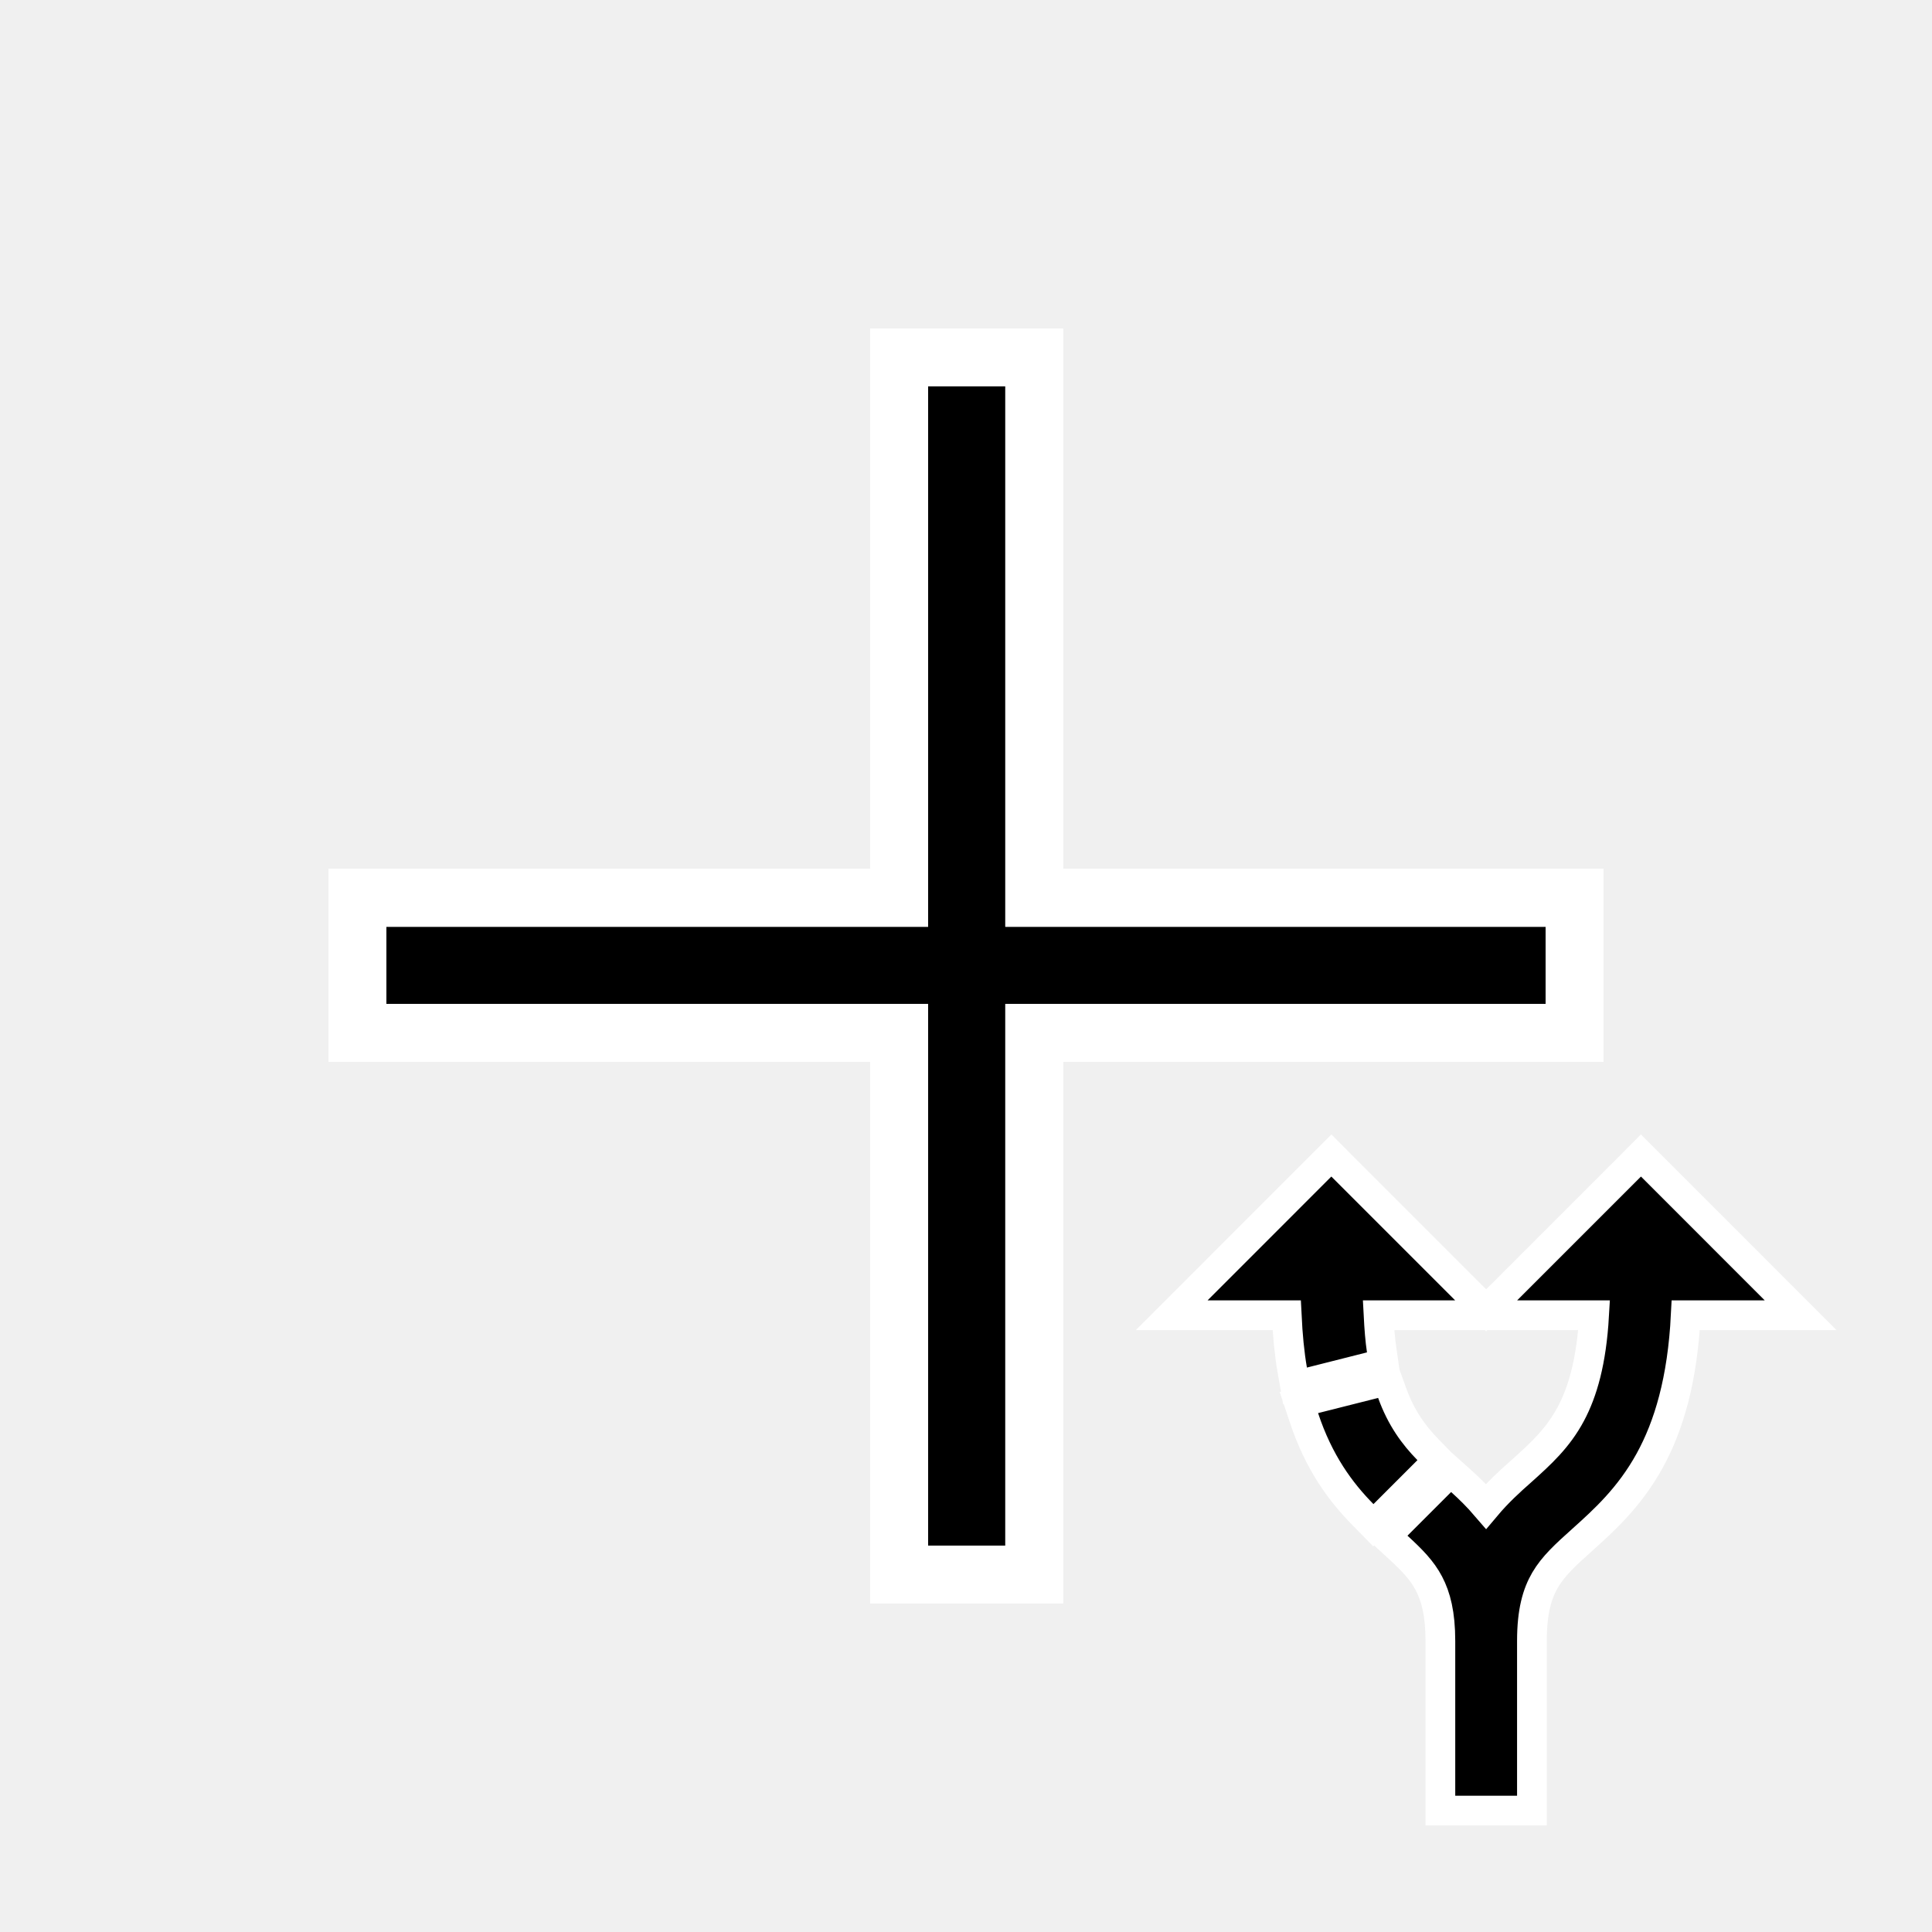
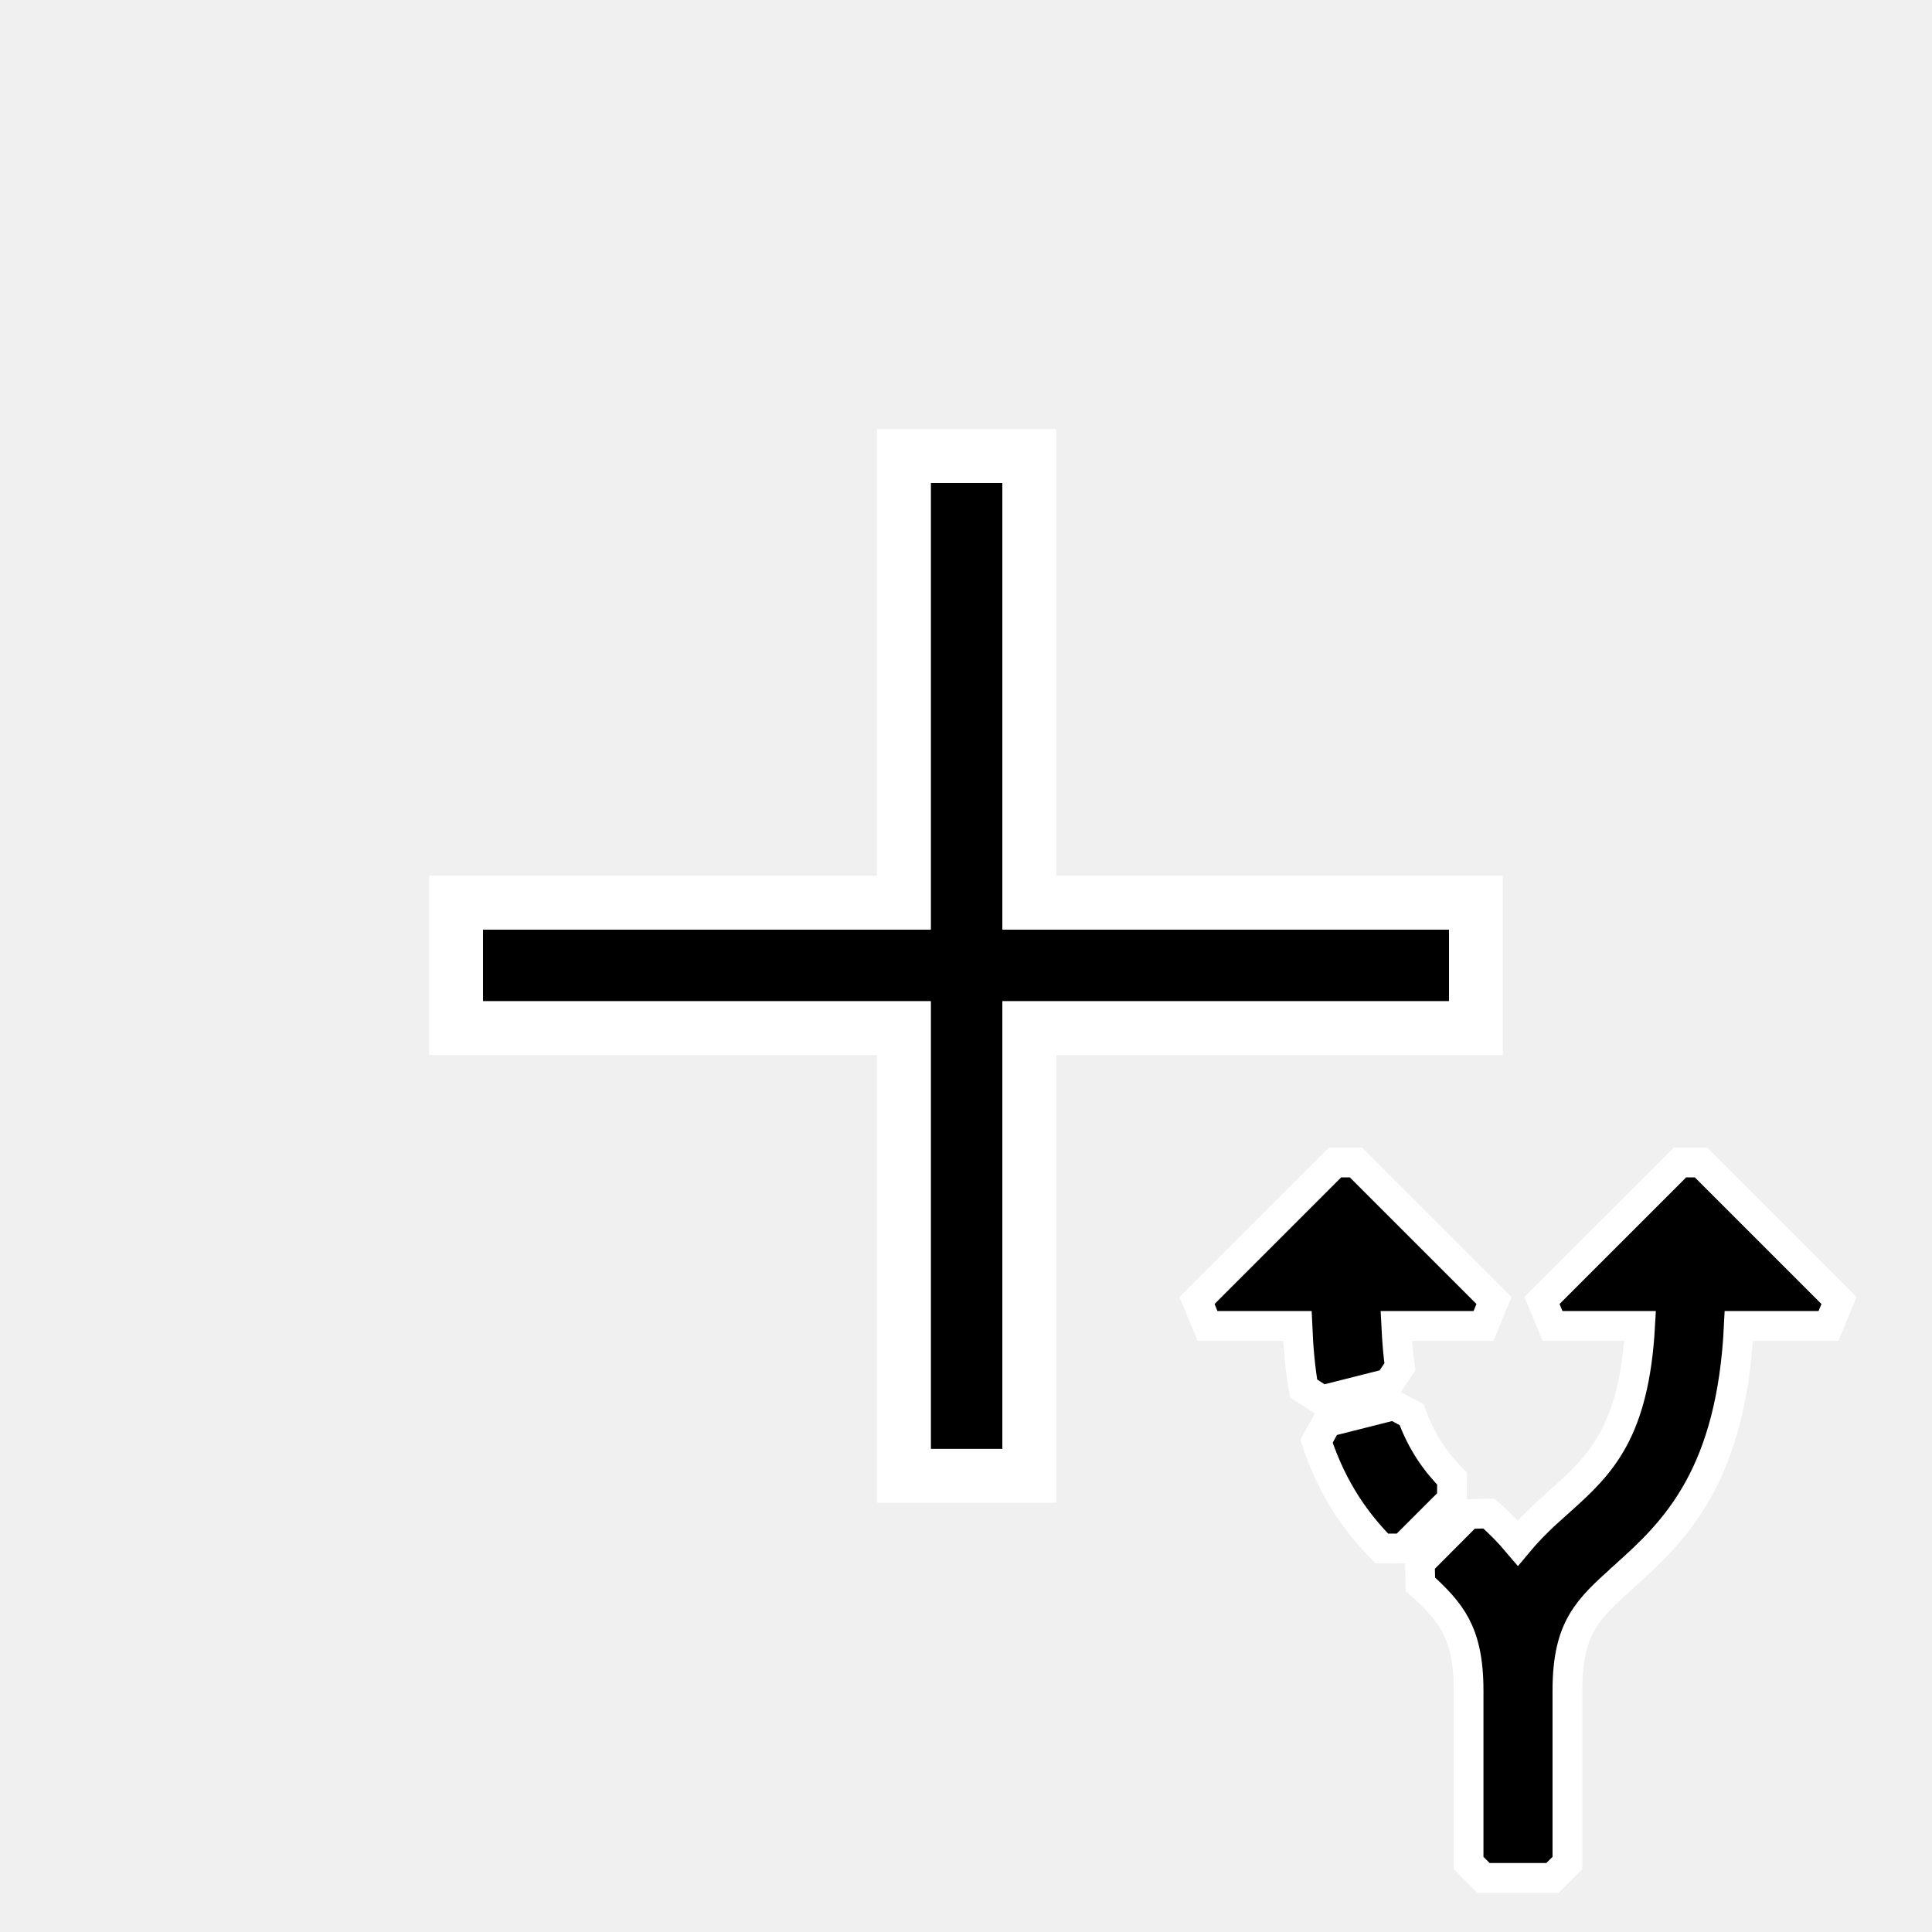
- <svg xmlns="http://www.w3.org/2000/svg" width="40" height="40" viewBox="0 0 26 26" fill="none">
-   <mask id="path-1-outside-1_2024_136" maskUnits="userSpaceOnUse" x="4.2" y="4.2" width="18" height="18" fill="black">
-     <rect fill="white" x="4.2" y="4.2" width="18" height="18" />
-     <path d="M13.529 12.472H20.8V13.511H13.529V20.8H12.49V13.511H5.2V12.472H12.49V5.2H13.529V12.472Z" />
+ <svg xmlns="http://www.w3.org/2000/svg" width="40" height="40" viewBox="0 0 28 28" fill="none">
+   <mask id="path-1-outside-1_2048_114" maskUnits="userSpaceOnUse" x="6" y="5.999" width="16" height="16" fill="black">
+     <rect fill="white" x="6" y="5.999" width="16" height="16" />
+     <path d="M14.528 13.472H21V14.511H14.528V20.999H13.489V14.511H7V13.472H13.489V6.999H14.528V13.472Z" />
  </mask>
-   <path d="M13.529 12.472H20.8V13.511H13.529V20.8H12.49V13.511H5.2V12.472H12.49V5.2H13.529V12.472Z" fill="black" />
-   <path d="M13.529 12.472H12.749V13.252H13.529V12.472ZM20.8 12.472H21.58V11.691H20.8V12.472ZM20.8 13.511V14.29H21.58V13.511H20.8ZM13.529 13.511V12.73H12.749V13.511H13.529ZM13.529 20.8V21.58H14.309V20.8H13.529ZM12.49 20.8H11.71V21.58H12.49V20.8ZM12.49 13.511H13.27V12.73H12.49V13.511ZM5.2 13.511H4.42V14.29H5.2V13.511ZM5.2 12.472V11.691H4.42V12.472H5.2ZM12.49 12.472V13.252H13.27V12.472H12.49ZM12.49 5.2V4.42H11.71V5.2H12.49ZM13.529 5.2H14.309V4.42H13.529V5.2ZM13.529 12.472V13.252H20.8V12.472V11.691H13.529V12.472ZM20.8 12.472H20.02V13.511H20.8H21.58V12.472H20.8ZM20.8 13.511V12.73H13.529V13.511V14.29H20.8V13.511ZM13.529 13.511H12.749V20.8H13.529H14.309V13.511H13.529ZM13.529 20.8V20.02H12.49V20.8V21.58H13.529V20.8ZM12.49 20.8H13.27V13.511H12.49H11.71V20.8H12.49ZM12.49 13.511V12.73H5.2V13.511V14.29H12.49V13.511ZM5.2 13.511H5.98V12.472H5.2H4.42V13.511H5.2ZM5.2 12.472V13.252H12.49V12.472V11.691H5.2V12.472ZM12.49 12.472H13.27V5.2H12.49H11.71V12.472H12.49ZM12.49 5.2V5.98H13.529V5.2V4.42H12.49V5.2ZM13.529 5.2H12.749V12.472H13.529H14.309V5.2H13.529Z" fill="white" mask="url(#path-1-outside-1_2024_136)" />
-   <g clip-path="url(#clip0_2024_136)">
-     <path d="M24.232 17.7H22.686C22.642 18.576 22.456 19.192 22.201 19.656C21.928 20.152 21.584 20.461 21.296 20.72C21.066 20.926 20.905 21.073 20.793 21.264C20.686 21.448 20.616 21.687 20.616 22.083V24.366H19.384V22.083C19.384 21.718 19.323 21.487 19.23 21.31C19.136 21.13 18.998 20.99 18.807 20.815L18.652 20.673L19.521 19.804L19.663 19.931C19.776 20.033 19.889 20.144 19.998 20.271C20.152 20.088 20.316 19.937 20.472 19.8C20.735 19.564 20.964 19.356 21.139 19.029C21.297 18.733 21.417 18.327 21.453 17.7H18.552C18.561 17.873 18.573 18.032 18.594 18.171L18.62 18.35L18.444 18.394L17.637 18.598L17.428 18.651L17.391 18.439C17.352 18.216 17.329 17.968 17.316 17.7H15.768L17.917 15.55L18.058 15.692L19.725 17.359L20 17.633L20.275 17.359L21.942 15.692L22.083 15.55L24.232 17.7ZM18.734 18.744C18.856 19.083 19.026 19.314 19.218 19.51L19.356 19.652L18.482 20.526L18.341 20.382C18.04 20.077 17.747 19.68 17.548 19.079L17.48 18.875L17.689 18.823L18.497 18.619L18.673 18.575L18.734 18.744Z" fill="black" stroke="white" stroke-width="0.4" stroke-linecap="round" />
+   <path d="M14.528 13.472H21V14.511H14.528V20.999H13.489V14.511H7V13.472H13.489V6.999H14.528V13.472Z" fill="black" />
+   <path d="M14.528 13.472H13.748V14.252H14.528V13.472ZM21 13.472H21.78V12.692H21V13.472ZM21 14.511V15.291H21.78V14.511H21ZM14.528 14.511V13.731H13.748V14.511H14.528ZM14.528 20.999V21.779H15.308V20.999H14.528ZM13.489 20.999H12.709V21.779H13.489V20.999ZM13.489 14.511H14.269V13.731H13.489V14.511ZM7 14.511H6.22V15.291H7V14.511ZM7 13.472V12.692H6.22V13.472H7ZM13.489 13.472V14.252H14.269V13.472H13.489ZM13.489 6.999V6.219H12.709V6.999H13.489ZM14.528 6.999H15.308V6.219H14.528V6.999ZM14.528 13.472V14.252H21V13.472V12.692H14.528V13.472ZM21 13.472H20.22V14.511H21H21.78V13.472H21ZM21 14.511V13.731H14.528V14.511V15.291H21V14.511ZM14.528 14.511H13.748V20.999H14.528H15.308V14.511H14.528ZM14.528 20.999V20.219H13.489V20.999V21.779H14.528V20.999ZM13.489 20.999H14.269V14.511H13.489H12.709V20.999H13.489ZM13.489 14.511V13.731H7V14.511V15.291H13.489V14.511ZM7 14.511H7.78V13.472H7H6.22V14.511H7ZM7 13.472V14.252H13.489V13.472V12.692H7V13.472ZM13.489 13.472H14.269V6.999H13.489H12.709V13.472H13.489ZM13.489 6.999V7.779H14.528V6.999V6.219H13.489V6.999ZM14.528 6.999H13.748V13.472H14.528H15.308V6.999H14.528Z" fill="white" mask="url(#path-1-outside-1_2048_114)" />
+   <g clip-path="url(#clip0_2048_114)">
+     <path d="M24.652 16.848L26.652 18.848L26.5 19.216H25.2C25.149 20.276 24.926 21.017 24.62 21.574C24.295 22.166 23.884 22.534 23.539 22.845V22.846C23.264 23.093 23.067 23.272 22.931 23.505C22.799 23.73 22.716 24.022 22.716 24.5V27L22.5 27.216H21.5L21.284 27V24.5C21.284 24.059 21.212 23.777 21.099 23.561C20.983 23.341 20.816 23.17 20.585 22.959L20.578 22.648L21.282 21.942L21.579 21.935C21.721 22.062 21.863 22.202 21.998 22.362C22.187 22.135 22.389 21.948 22.581 21.779C22.897 21.496 23.175 21.244 23.388 20.847C23.582 20.484 23.727 19.986 23.77 19.216H22.5L22.348 18.848L24.348 16.848H24.652ZM20.458 20.502C20.606 20.912 20.811 21.192 21.044 21.43L21.042 21.732L20.332 22.442L20.026 22.441C19.668 22.077 19.317 21.605 19.08 20.888L19.232 20.611L20.202 20.366L20.458 20.502ZM19.652 16.848L21.652 18.848L21.5 19.216H20.236C20.247 19.435 20.263 19.635 20.288 19.809L20.128 20.049L19.158 20.294L18.893 20.122C18.845 19.85 18.817 19.546 18.803 19.216H17.5L17.348 18.848L19.348 16.848H19.652Z" fill="black" stroke="white" stroke-width="0.431" stroke-linecap="round" />
  </g>
  <defs>
-     <clipPath id="clip0_2024_136">
-       <rect width="10" height="10" fill="white" transform="translate(15 15)" />
+     <clipPath id="clip0_2048_114">
+       <rect width="12" height="12" fill="white" transform="translate(16 16)" />
    </clipPath>
  </defs>
</svg>
